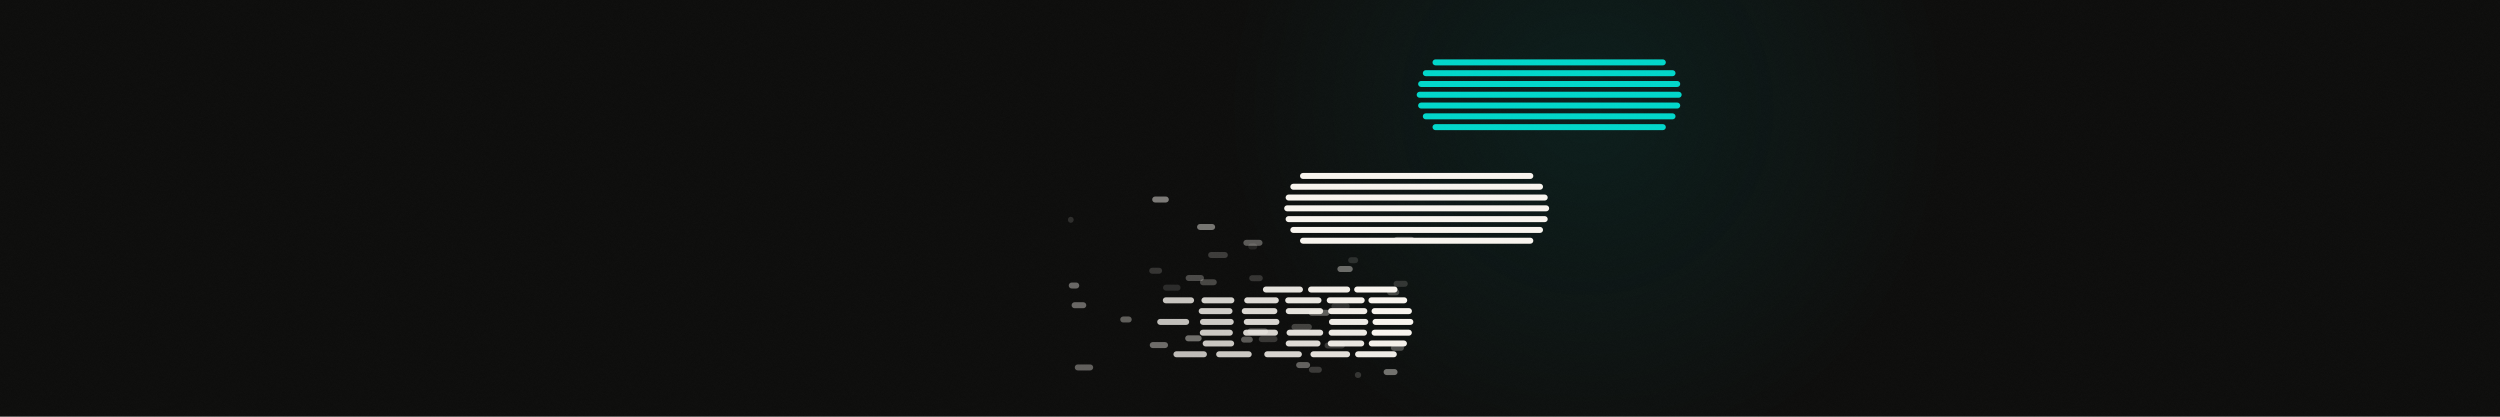
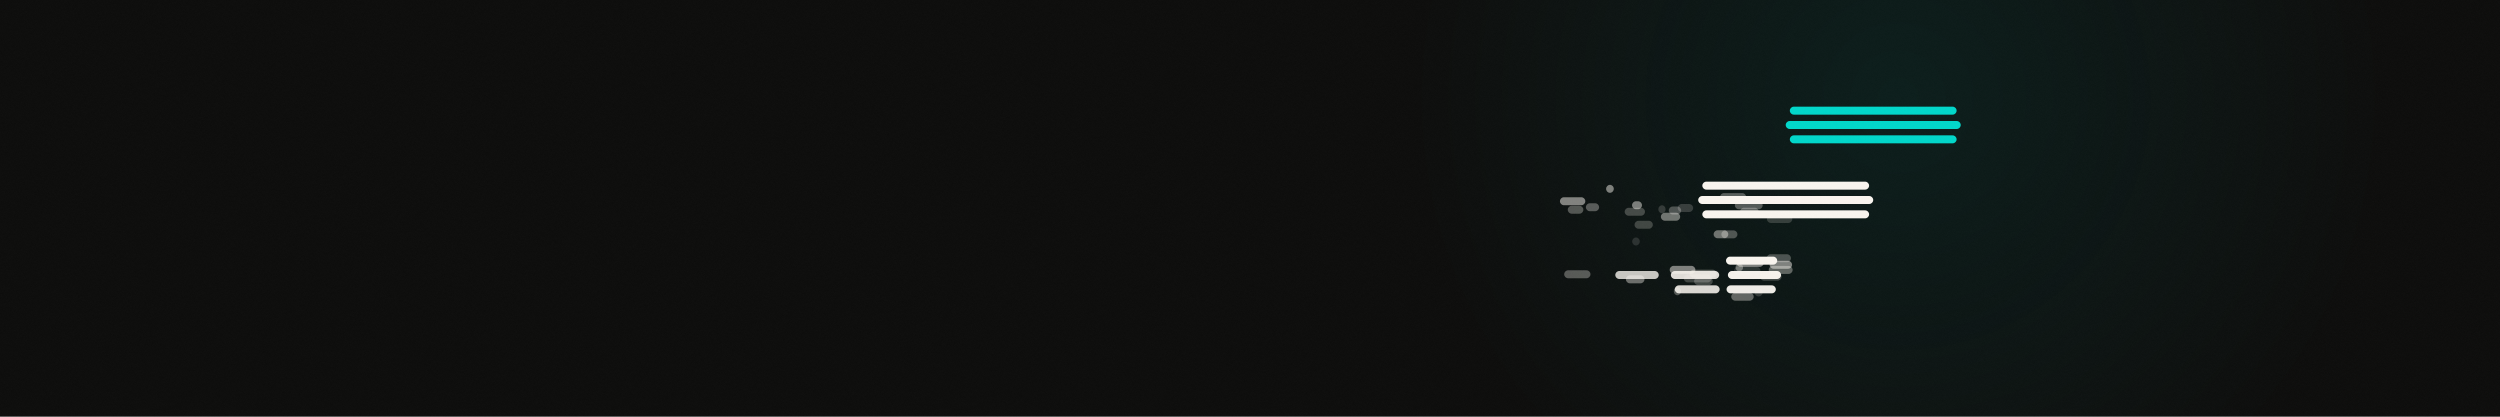
<svg xmlns="http://www.w3.org/2000/svg" width="4200" height="700" viewBox="0 0 4200 700">
  <defs>
    <filter id="grain" x="0" y="0" width="100%" height="100%">
      <feTurbulence type="fractalNoise" baseFrequency="0.95" numOctaves="2" seed="17" stitchTiles="stitch" />
      <feColorMatrix type="matrix" values="0 0 0 0 0.5  0 0 0 0 0.5  0 0 0 0 0.5  0 0 0 1 0" />
    </filter>
-     <radialGradient id="bloom" cx="2665.6" cy="182.0" r="609.0" gradientUnits="userSpaceOnUse">
+     <radialGradient id="bloom" cx="3188.7" cy="164.5" r="823.2" gradientUnits="userSpaceOnUse">
      <stop offset="0" stop-color="#00D7CA" stop-opacity=".085" />
      <stop offset="1" stop-color="#00D7CA" stop-opacity="0" />
    </radialGradient>
  </defs>
  <rect width="4200" height="700" fill="#0C0C0B" />
  <rect width="4200" height="700" fill="url(#bloom)" />
-   <rect x="2121.68" y="481.36" width="67.31" height="10.08" rx="5.04" fill="#F9F5EF" opacity="0.918" />
-   <rect x="2197.52" y="481.36" width="70.76" height="10.08" rx="5.04" fill="#F9F5EF" opacity="0.969" />
-   <rect x="2274.99" y="481.36" width="72.85" height="10.08" rx="5.04" fill="#F9F5EF" />
-   <rect x="1953.51" y="499.50" width="52.57" height="10.08" rx="5.04" fill="#F9F5EF" opacity="0.791" />
-   <rect x="2018.38" y="499.50" width="55.38" height="10.08" rx="5.04" fill="#F9F5EF" opacity="0.838" />
-   <rect x="2090.24" y="499.50" width="58.19" height="10.08" rx="5.04" fill="#F9F5EF" opacity="0.884" />
-   <rect x="2159.11" y="499.50" width="61.01" height="10.08" rx="5.04" fill="#F9F5EF" opacity="0.931" />
-   <rect x="2228.90" y="499.50" width="63.82" height="10.08" rx="5.04" fill="#F9F5EF" opacity="0.977" />
-   <rect x="2298.92" y="499.50" width="65.22" height="10.08" rx="5.04" fill="#F9F5EF" />
-   <rect x="2013.78" y="517.63" width="56.84" height="10.08" rx="5.04" fill="#F9F5EF" opacity="0.825" />
-   <rect x="2086.11" y="517.63" width="59.87" height="10.08" rx="5.04" fill="#F9F5EF" opacity="0.873" />
-   <rect x="2160.04" y="517.63" width="62.89" height="10.08" rx="5.04" fill="#F9F5EF" opacity="0.921" />
-   <rect x="2231.19" y="517.63" width="65.92" height="10.08" rx="5.04" fill="#F9F5EF" opacity="0.969" />
-   <rect x="2304.18" y="517.63" width="67.85" height="10.08" rx="5.04" fill="#F9F5EF" />
-   <rect x="1944.08" y="535.76" width="53.74" height="10.08" rx="5.04" fill="#F9F5EF" opacity="0.765" />
-   <rect x="2015.91" y="535.76" width="56.83" height="10.08" rx="5.04" fill="#F9F5EF" opacity="0.814" />
-   <rect x="2089.51" y="535.76" width="59.92" height="10.08" rx="5.04" fill="#F9F5EF" opacity="0.863" />
-   <rect x="2232.63" y="535.76" width="66.11" height="10.08" rx="5.04" fill="#F9F5EF" opacity="0.960" />
-   <rect x="2305.80" y="535.76" width="68.66" height="10.08" rx="5.04" fill="#F9F5EF" />
-   <rect x="2015.66" y="553.89" width="55.56" height="10.08" rx="5.04" fill="#F9F5EF" opacity="0.805" />
-   <rect x="2088.44" y="553.89" width="58.59" height="10.08" rx="5.04" fill="#F9F5EF" opacity="0.853" />
-   <rect x="2161.39" y="553.89" width="61.61" height="10.08" rx="5.04" fill="#F9F5EF" opacity="0.901" />
-   <rect x="2232.02" y="553.89" width="64.64" height="10.08" rx="5.04" fill="#F9F5EF" opacity="0.949" />
-   <rect x="2304.23" y="553.89" width="67.66" height="10.08" rx="5.04" fill="#F9F5EF" opacity="0.997" />
-   <rect x="2020.47" y="572.02" width="52.91" height="10.08" rx="5.04" fill="#F9F5EF" opacity="0.797" />
-   <rect x="2159.96" y="572.02" width="58.54" height="10.08" rx="5.04" fill="#F9F5EF" opacity="0.890" />
-   <rect x="2230.60" y="572.02" width="61.35" height="10.08" rx="5.04" fill="#F9F5EF" opacity="0.936" />
-   <rect x="2299.49" y="572.02" width="64.16" height="10.08" rx="5.04" fill="#F9F5EF" opacity="0.983" />
-   <rect x="1971.34" y="590.15" width="56.30" height="10.08" rx="5.04" fill="#F9F5EF" opacity="0.754" />
-   <rect x="2043.13" y="590.15" width="59.76" height="10.08" rx="5.04" fill="#F9F5EF" opacity="0.805" />
-   <rect x="2123.95" y="590.15" width="63.21" height="10.08" rx="5.04" fill="#F9F5EF" opacity="0.856" />
-   <rect x="2201.53" y="590.15" width="66.66" height="10.08" rx="5.04" fill="#F9F5EF" opacity="0.908" />
-   <rect x="2276.53" y="590.15" width="70.11" height="10.08" rx="5.04" fill="#F9F5EF" opacity="0.959" />
-   <rect x="2184.01" y="290.56" width="391.98" height="10.08" rx="5.04" fill="#F9F5EF" />
-   <rect x="2167.72" y="308.70" width="424.57" height="10.08" rx="5.04" fill="#F9F5EF" />
-   <rect x="2159.83" y="326.83" width="440.34" height="10.08" rx="5.04" fill="#F9F5EF" />
-   <rect x="2157.40" y="344.96" width="445.20" height="10.08" rx="5.04" fill="#F9F5EF" />
-   <rect x="2159.83" y="363.09" width="440.34" height="10.08" rx="5.04" fill="#F9F5EF" />
-   <rect x="2167.72" y="381.22" width="424.57" height="10.08" rx="5.04" fill="#F9F5EF" />
-   <rect x="2184.01" y="399.35" width="391.98" height="10.08" rx="5.04" fill="#F9F5EF" />
-   <rect x="2406.61" y="99.76" width="391.98" height="10.08" rx="5.04" fill="#00D7CA" />
-   <rect x="2390.32" y="117.90" width="424.57" height="10.08" rx="5.04" fill="#00D7CA" />
-   <rect x="2382.43" y="136.03" width="440.34" height="10.08" rx="5.04" fill="#00D7CA" />
-   <rect x="2380.00" y="154.16" width="445.20" height="10.08" rx="5.04" fill="#00D7CA" />
-   <rect x="2382.43" y="172.29" width="440.34" height="10.08" rx="5.04" fill="#00D7CA" />
-   <rect x="2390.32" y="190.42" width="424.57" height="10.08" rx="5.04" fill="#00D7CA" />
-   <rect x="2406.61" y="208.55" width="391.98" height="10.08" rx="5.04" fill="#00D7CA" />
-   <rect x="2324.44" y="620.01" width="23.45" height="10.08" rx="5.04" fill="#F9F5EF" opacity="0.427" />
-   <rect x="1795.48" y="474.64" width="17.67" height="10.08" rx="5.04" fill="#F9F5EF" opacity="0.390" />
-   <rect x="2095.68" y="551.71" width="34.68" height="10.08" rx="5.04" fill="#F9F5EF" opacity="0.323" />
-   <rect x="2246.76" y="446.92" width="25.91" height="10.08" rx="5.04" fill="#F9F5EF" opacity="0.395" />
-   <rect x="2096.90" y="409.04" width="15.28" height="10.08" rx="5.04" fill="#F9F5EF" opacity="0.104" />
-   <rect x="1805.63" y="612.25" width="30.92" height="10.08" rx="5.04" fill="#F9F5EF" opacity="0.352" />
-   <rect x="1800.29" y="507.75" width="24.67" height="10.08" rx="5.04" fill="#F9F5EF" opacity="0.387" />
-   <rect x="2341.55" y="397.97" width="34.92" height="10.08" rx="5.04" fill="#F9F5EF" opacity="0.360" />
-   <rect x="2236.69" y="509.52" width="30.83" height="10.08" rx="5.04" fill="#F9F5EF" opacity="0.156" />
-   <rect x="2341.18" y="471.69" width="23.93" height="10.08" rx="5.04" fill="#F9F5EF" opacity="0.164" />
-   <rect x="2011.04" y="376.29" width="30.40" height="10.08" rx="5.04" fill="#F9F5EF" opacity="0.445" />
-   <rect x="2198.60" y="520.49" width="35.03" height="10.08" rx="5.04" fill="#F9F5EF" opacity="0.344" />
-   <rect x="2198.89" y="616.11" width="21.90" height="10.08" rx="5.04" fill="#F9F5EF" opacity="0.192" />
-   <rect x="2114.74" y="564.68" width="31.46" height="10.08" rx="5.04" fill="#F9F5EF" opacity="0.176" />
-   <rect x="2098.67" y="462.28" width="22.85" height="10.08" rx="5.04" fill="#F9F5EF" opacity="0.172" />
-   <rect x="1930.70" y="449.81" width="21.59" height="10.08" rx="5.04" fill="#F9F5EF" opacity="0.168" />
-   <rect x="1794.11" y="364.21" width="9.70" height="10.08" rx="5.04" fill="#F9F5EF" opacity="0.143" />
-   <rect x="2276.10" y="624.94" width="10.65" height="10.08" rx="5.04" fill="#F9F5EF" opacity="0.170" />
-   <rect x="2015.94" y="469.14" width="28.27" height="10.08" rx="5.04" fill="#F9F5EF" opacity="0.247" />
-   <rect x="1991.08" y="563.34" width="27.70" height="10.08" rx="5.04" fill="#F9F5EF" opacity="0.420" />
-   <rect x="2084.92" y="565.53" width="19.88" height="10.08" rx="5.04" fill="#F9F5EF" opacity="0.325" />
-   <rect x="1953.89" y="478.24" width="29.43" height="10.08" rx="5.04" fill="#F9F5EF" opacity="0.132" />
-   <rect x="1931.56" y="574.71" width="30.76" height="10.08" rx="5.04" fill="#F9F5EF" opacity="0.410" />
-   <rect x="2029.62" y="423.38" width="33.20" height="10.08" rx="5.04" fill="#F9F5EF" opacity="0.201" />
-   <rect x="1991.85" y="462.04" width="30.84" height="10.08" rx="5.04" fill="#F9F5EF" opacity="0.262" />
-   <rect x="2330.34" y="485.98" width="20.51" height="10.08" rx="5.04" fill="#F9F5EF" opacity="0.235" />
-   <rect x="2088.81" y="402.88" width="32.25" height="10.08" rx="5.04" fill="#F9F5EF" opacity="0.329" />
-   <rect x="2336.68" y="579.28" width="22.06" height="10.08" rx="5.04" fill="#F9F5EF" opacity="0.275" />
-   <rect x="2177.48" y="608.28" width="23.51" height="10.08" rx="5.04" fill="#F9F5EF" opacity="0.363" />
-   <rect x="1881.98" y="531.71" width="19.32" height="10.08" rx="5.04" fill="#F9F5EF" opacity="0.344" />
-   <rect x="2264.90" y="432.05" width="16.82" height="10.08" rx="5.04" fill="#F9F5EF" opacity="0.136" />
-   <rect x="2169.64" y="544.21" width="34.36" height="10.08" rx="5.04" fill="#F9F5EF" opacity="0.227" />
-   <rect x="1935.67" y="330.15" width="27.95" height="10.08" rx="5.04" fill="#F9F5EF" opacity="0.470" />
-   <rect x="2225.24" y="575.34" width="34.31" height="10.08" rx="5.04" fill="#F9F5EF" opacity="0.191" />
+   <rect x="2899.70" y="431.19" width="86.02" height="13.40" rx="6.70" fill="#F9F5EF" />
+   <rect x="2713.69" y="455.30" width="72.97" height="13.40" rx="6.70" fill="#F9F5EF" opacity="0.790" />
+   <rect x="2807.06" y="455.30" width="81.14" height="13.40" rx="6.70" fill="#F9F5EF" opacity="0.887" />
+   <rect x="2902.87" y="455.30" width="89.30" height="13.40" rx="6.70" fill="#F9F5EF" opacity="0.984" />
+   <rect x="2813.67" y="479.41" width="75.33" height="13.40" rx="6.70" fill="#F9F5EF" opacity="0.867" />
+   <rect x="2900.62" y="479.41" width="82.75" height="13.40" rx="6.70" fill="#F9F5EF" opacity="0.959" />
+   <rect x="2859.91" y="305.19" width="280.18" height="13.40" rx="6.70" fill="#F9F5EF" />
+   <rect x="2853.00" y="329.30" width="294.00" height="13.40" rx="6.70" fill="#F9F5EF" />
+   <rect x="2859.91" y="353.41" width="280.18" height="13.40" rx="6.70" fill="#F9F5EF" />
+   <rect x="3006.91" y="179.19" width="280.18" height="13.40" rx="6.70" fill="#00D7CA" />
+   <rect x="3000.00" y="203.30" width="294.00" height="13.40" rx="6.70" fill="#00D7CA" />
+   <rect x="3006.91" y="227.41" width="280.18" height="13.40" rx="6.70" fill="#00D7CA" />
+   <rect x="2746.06" y="370.92" width="30.70" height="13.40" rx="6.70" fill="#F9F5EF" opacity="0.219" />
+   <rect x="2968.44" y="361.20" width="42.66" height="13.40" rx="6.70" fill="#F9F5EF" opacity="0.176" />
+   <rect x="2664.29" y="341.45" width="22.20" height="13.40" rx="6.70" fill="#F9F5EF" opacity="0.319" />
+   <rect x="2889.67" y="324.41" width="43.88" height="13.40" rx="6.70" fill="#F9F5EF" opacity="0.321" />
+   <rect x="2838.54" y="453.19" width="45.73" height="13.40" rx="6.70" fill="#F9F5EF" opacity="0.350" />
+   <rect x="2947.75" y="484.56" width="13.46" height="13.40" rx="6.70" fill="#F9F5EF" opacity="0.170" />
+   <rect x="2742.06" y="399.01" width="12.77" height="13.40" rx="6.70" fill="#F9F5EF" opacity="0.135" />
+   <rect x="2891.91" y="387.03" width="26.94" height="13.40" rx="6.70" fill="#F9F5EF" opacity="0.287" />
+   <rect x="2956.87" y="458.12" width="36.05" height="13.40" rx="6.70" fill="#F9F5EF" opacity="0.232" />
+   <rect x="2741.83" y="338.08" width="16.71" height="13.40" rx="6.70" fill="#F9F5EF" opacity="0.465" />
+   <rect x="2729.46" y="349.05" width="34.10" height="13.40" rx="6.70" fill="#F9F5EF" opacity="0.235" />
+   <rect x="2627.83" y="454.07" width="44.17" height="13.40" rx="6.70" fill="#F9F5EF" opacity="0.319" />
+   <rect x="2913.26" y="447.90" width="44.12" height="13.40" rx="6.70" fill="#F9F5EF" opacity="0.147" />
+   <rect x="2805.11" y="446.61" width="43.12" height="13.40" rx="6.70" fill="#F9F5EF" opacity="0.484" />
+   <rect x="2917.41" y="434.93" width="45.66" height="13.40" rx="6.70" fill="#F9F5EF" opacity="0.487" />
+   <rect x="2811.91" y="482.63" width="12.26" height="13.40" rx="6.70" fill="#F9F5EF" opacity="0.306" />
+   <rect x="2731.52" y="462.58" width="31.21" height="13.40" rx="6.70" fill="#F9F5EF" opacity="0.402" />
+   <rect x="2968.07" y="427.13" width="40.75" height="13.40" rx="6.70" fill="#F9F5EF" opacity="0.272" />
+   <rect x="2846.10" y="465.62" width="31.29" height="13.40" rx="6.70" fill="#F9F5EF" opacity="0.225" />
+   <rect x="2698.26" y="310.54" width="12.90" height="13.40" rx="6.70" fill="#F9F5EF" opacity="0.477" />
+   <rect x="2915.73" y="442.66" width="12.57" height="13.40" rx="6.70" fill="#F9F5EF" opacity="0.348" />
+   <rect x="2828.80" y="461.01" width="46.74" height="13.40" rx="6.70" fill="#F9F5EF" opacity="0.211" />
+   <rect x="2971.48" y="446.78" width="40.12" height="13.40" rx="6.70" fill="#F9F5EF" opacity="0.350" />
+   <rect x="2914.56" y="338.13" width="46.71" height="13.40" rx="6.70" fill="#F9F5EF" opacity="0.303" />
+   <rect x="2818.59" y="342.77" width="25.87" height="13.40" rx="6.70" fill="#F9F5EF" opacity="0.184" />
+   <rect x="2908.50" y="491.78" width="37.71" height="13.40" rx="6.70" fill="#F9F5EF" opacity="0.363" />
+   <rect x="2972.92" y="438.14" width="37.73" height="13.40" rx="6.70" fill="#F9F5EF" opacity="0.482" />
+   <rect x="2790.27" y="357.42" width="32.42" height="13.40" rx="6.70" fill="#F9F5EF" opacity="0.418" />
+   <rect x="2923.22" y="348.95" width="31.40" height="13.40" rx="6.70" fill="#F9F5EF" opacity="0.291" />
+   <rect x="2803.55" y="346.88" width="20.80" height="13.40" rx="6.70" fill="#F9F5EF" opacity="0.276" />
+   <rect x="2786.00" y="344.89" width="12.18" height="13.40" rx="6.70" fill="#F9F5EF" opacity="0.169" />
+   <rect x="2620.71" y="331.36" width="42.60" height="13.40" rx="6.70" fill="#F9F5EF" opacity="0.493" />
+   <rect x="2633.84" y="345.66" width="26.18" height="13.40" rx="6.70" fill="#F9F5EF" opacity="0.300" />
+   <rect x="2878.90" y="386.87" width="24.61" height="13.40" rx="6.70" fill="#F9F5EF" opacity="0.417" />
  <rect width="4200" height="700" filter="url(#grain)" opacity="0.03" />
</svg>
